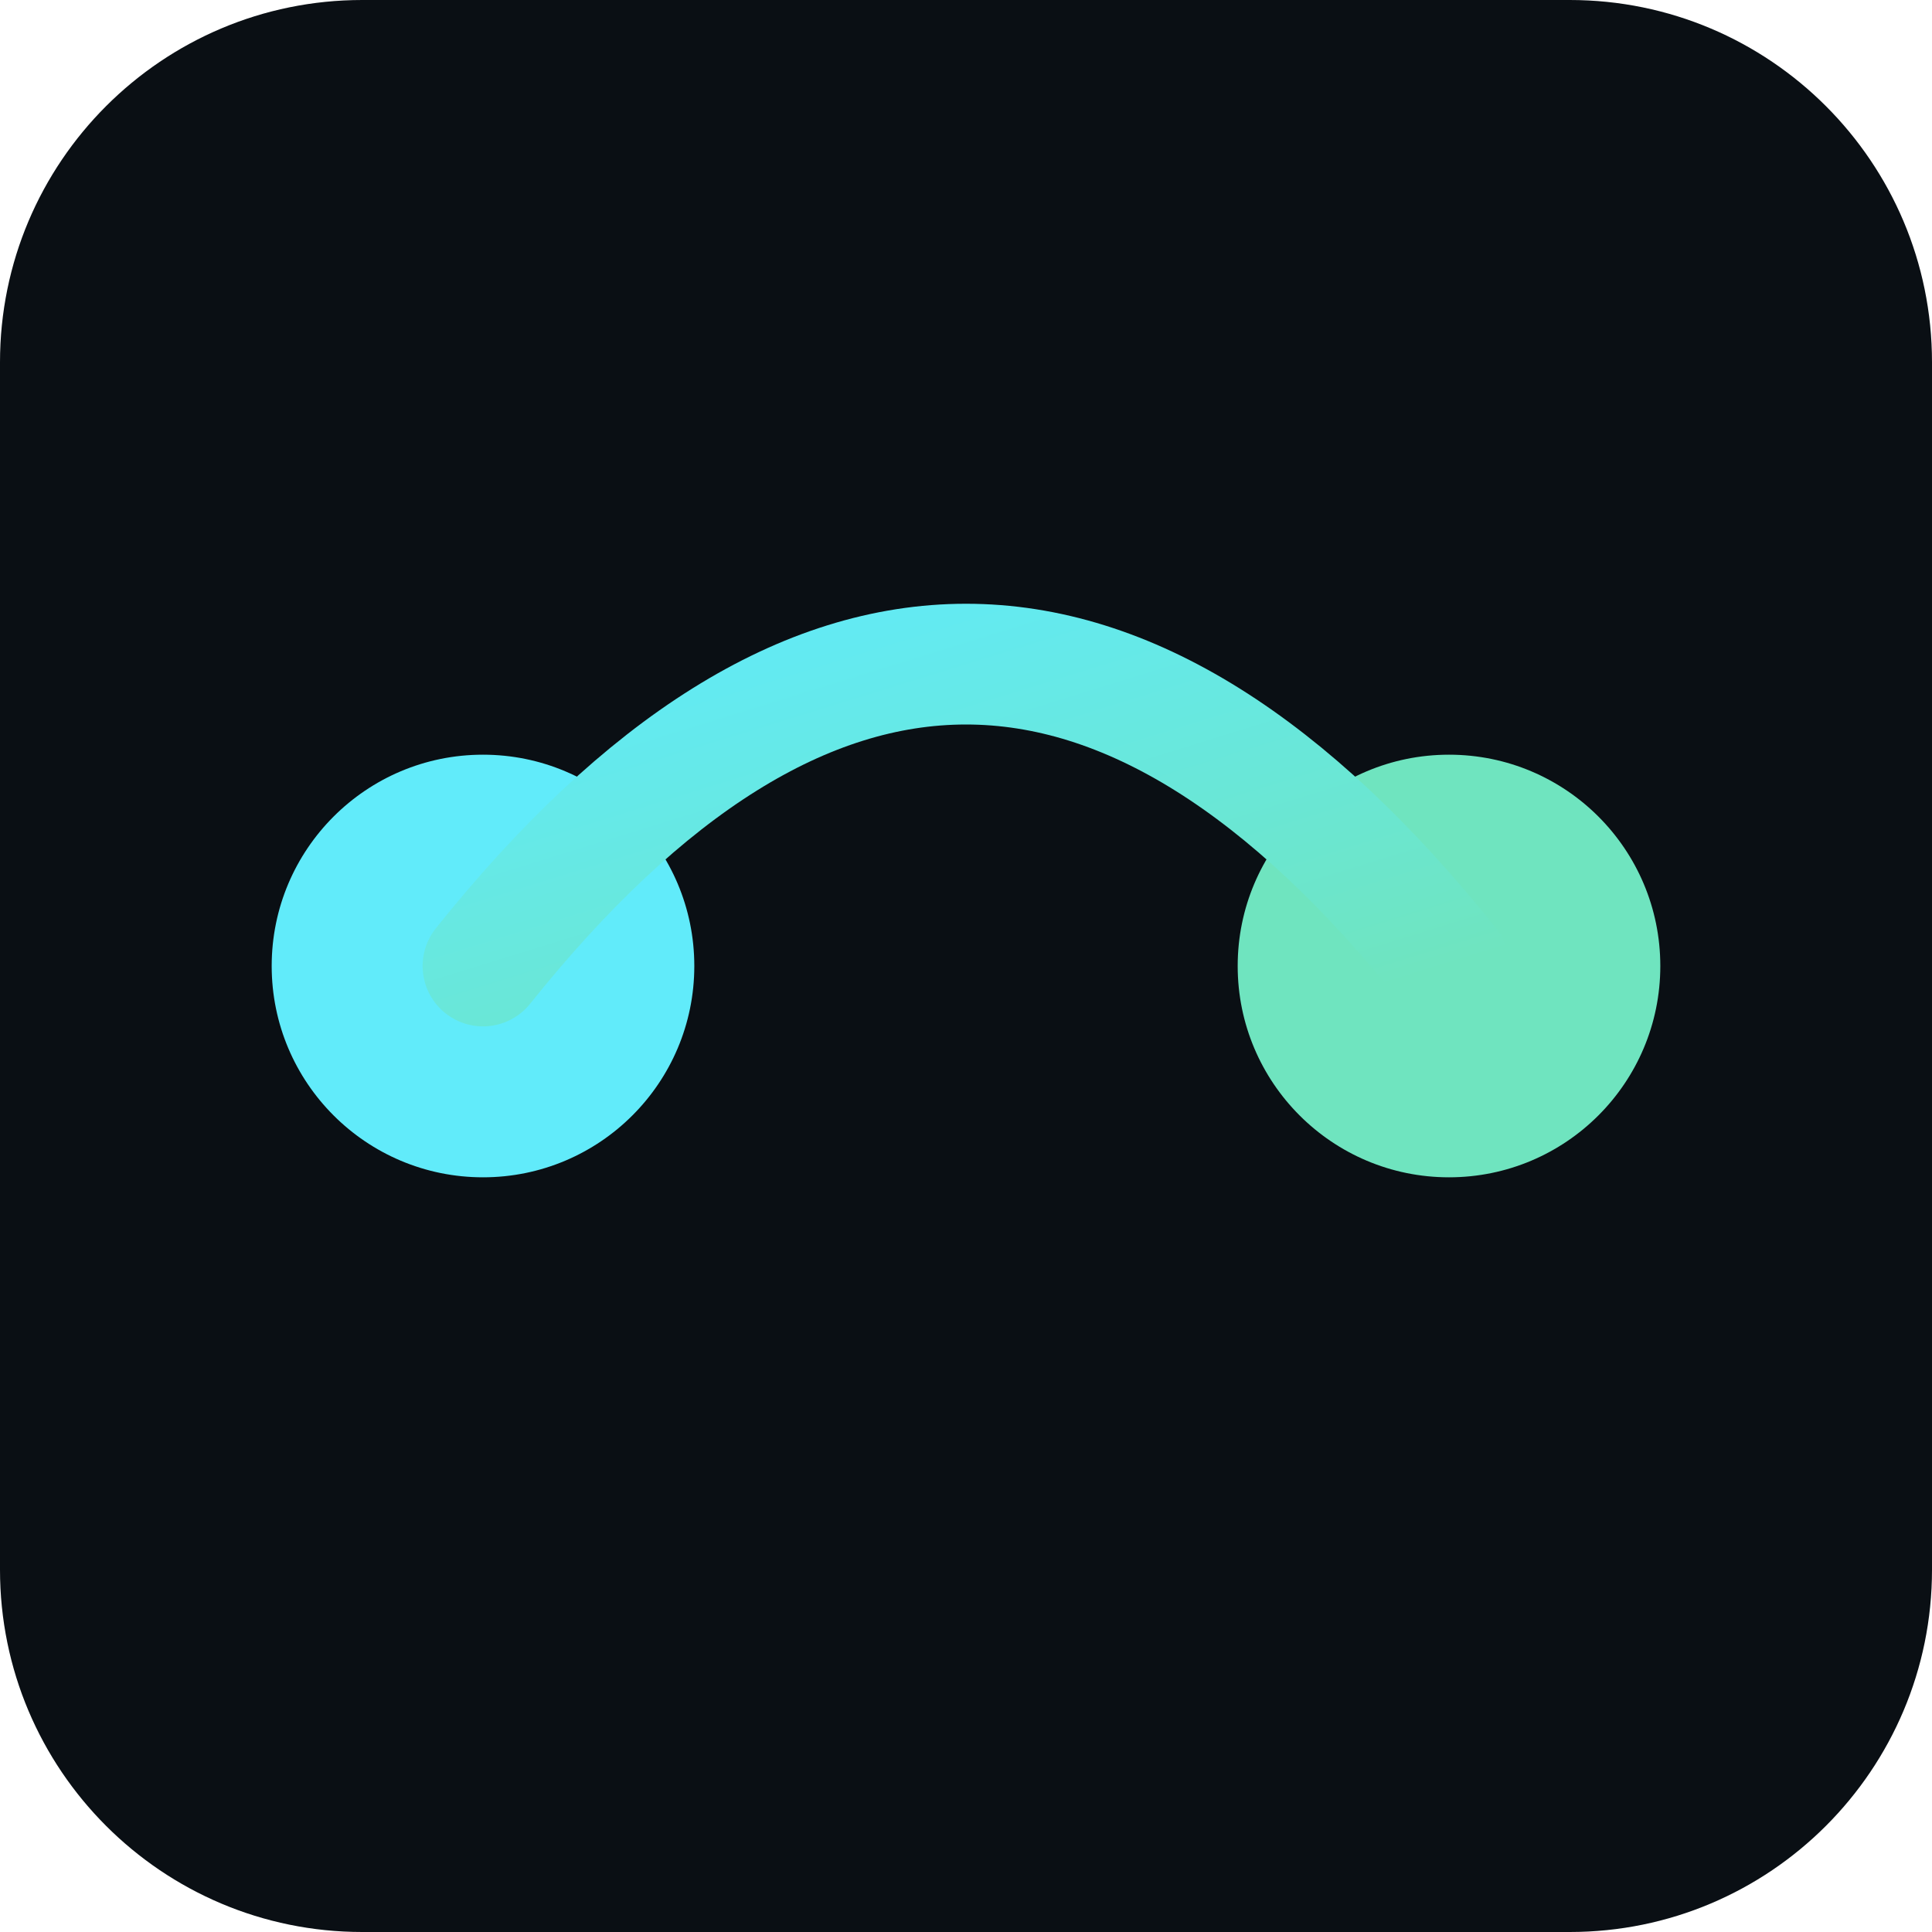
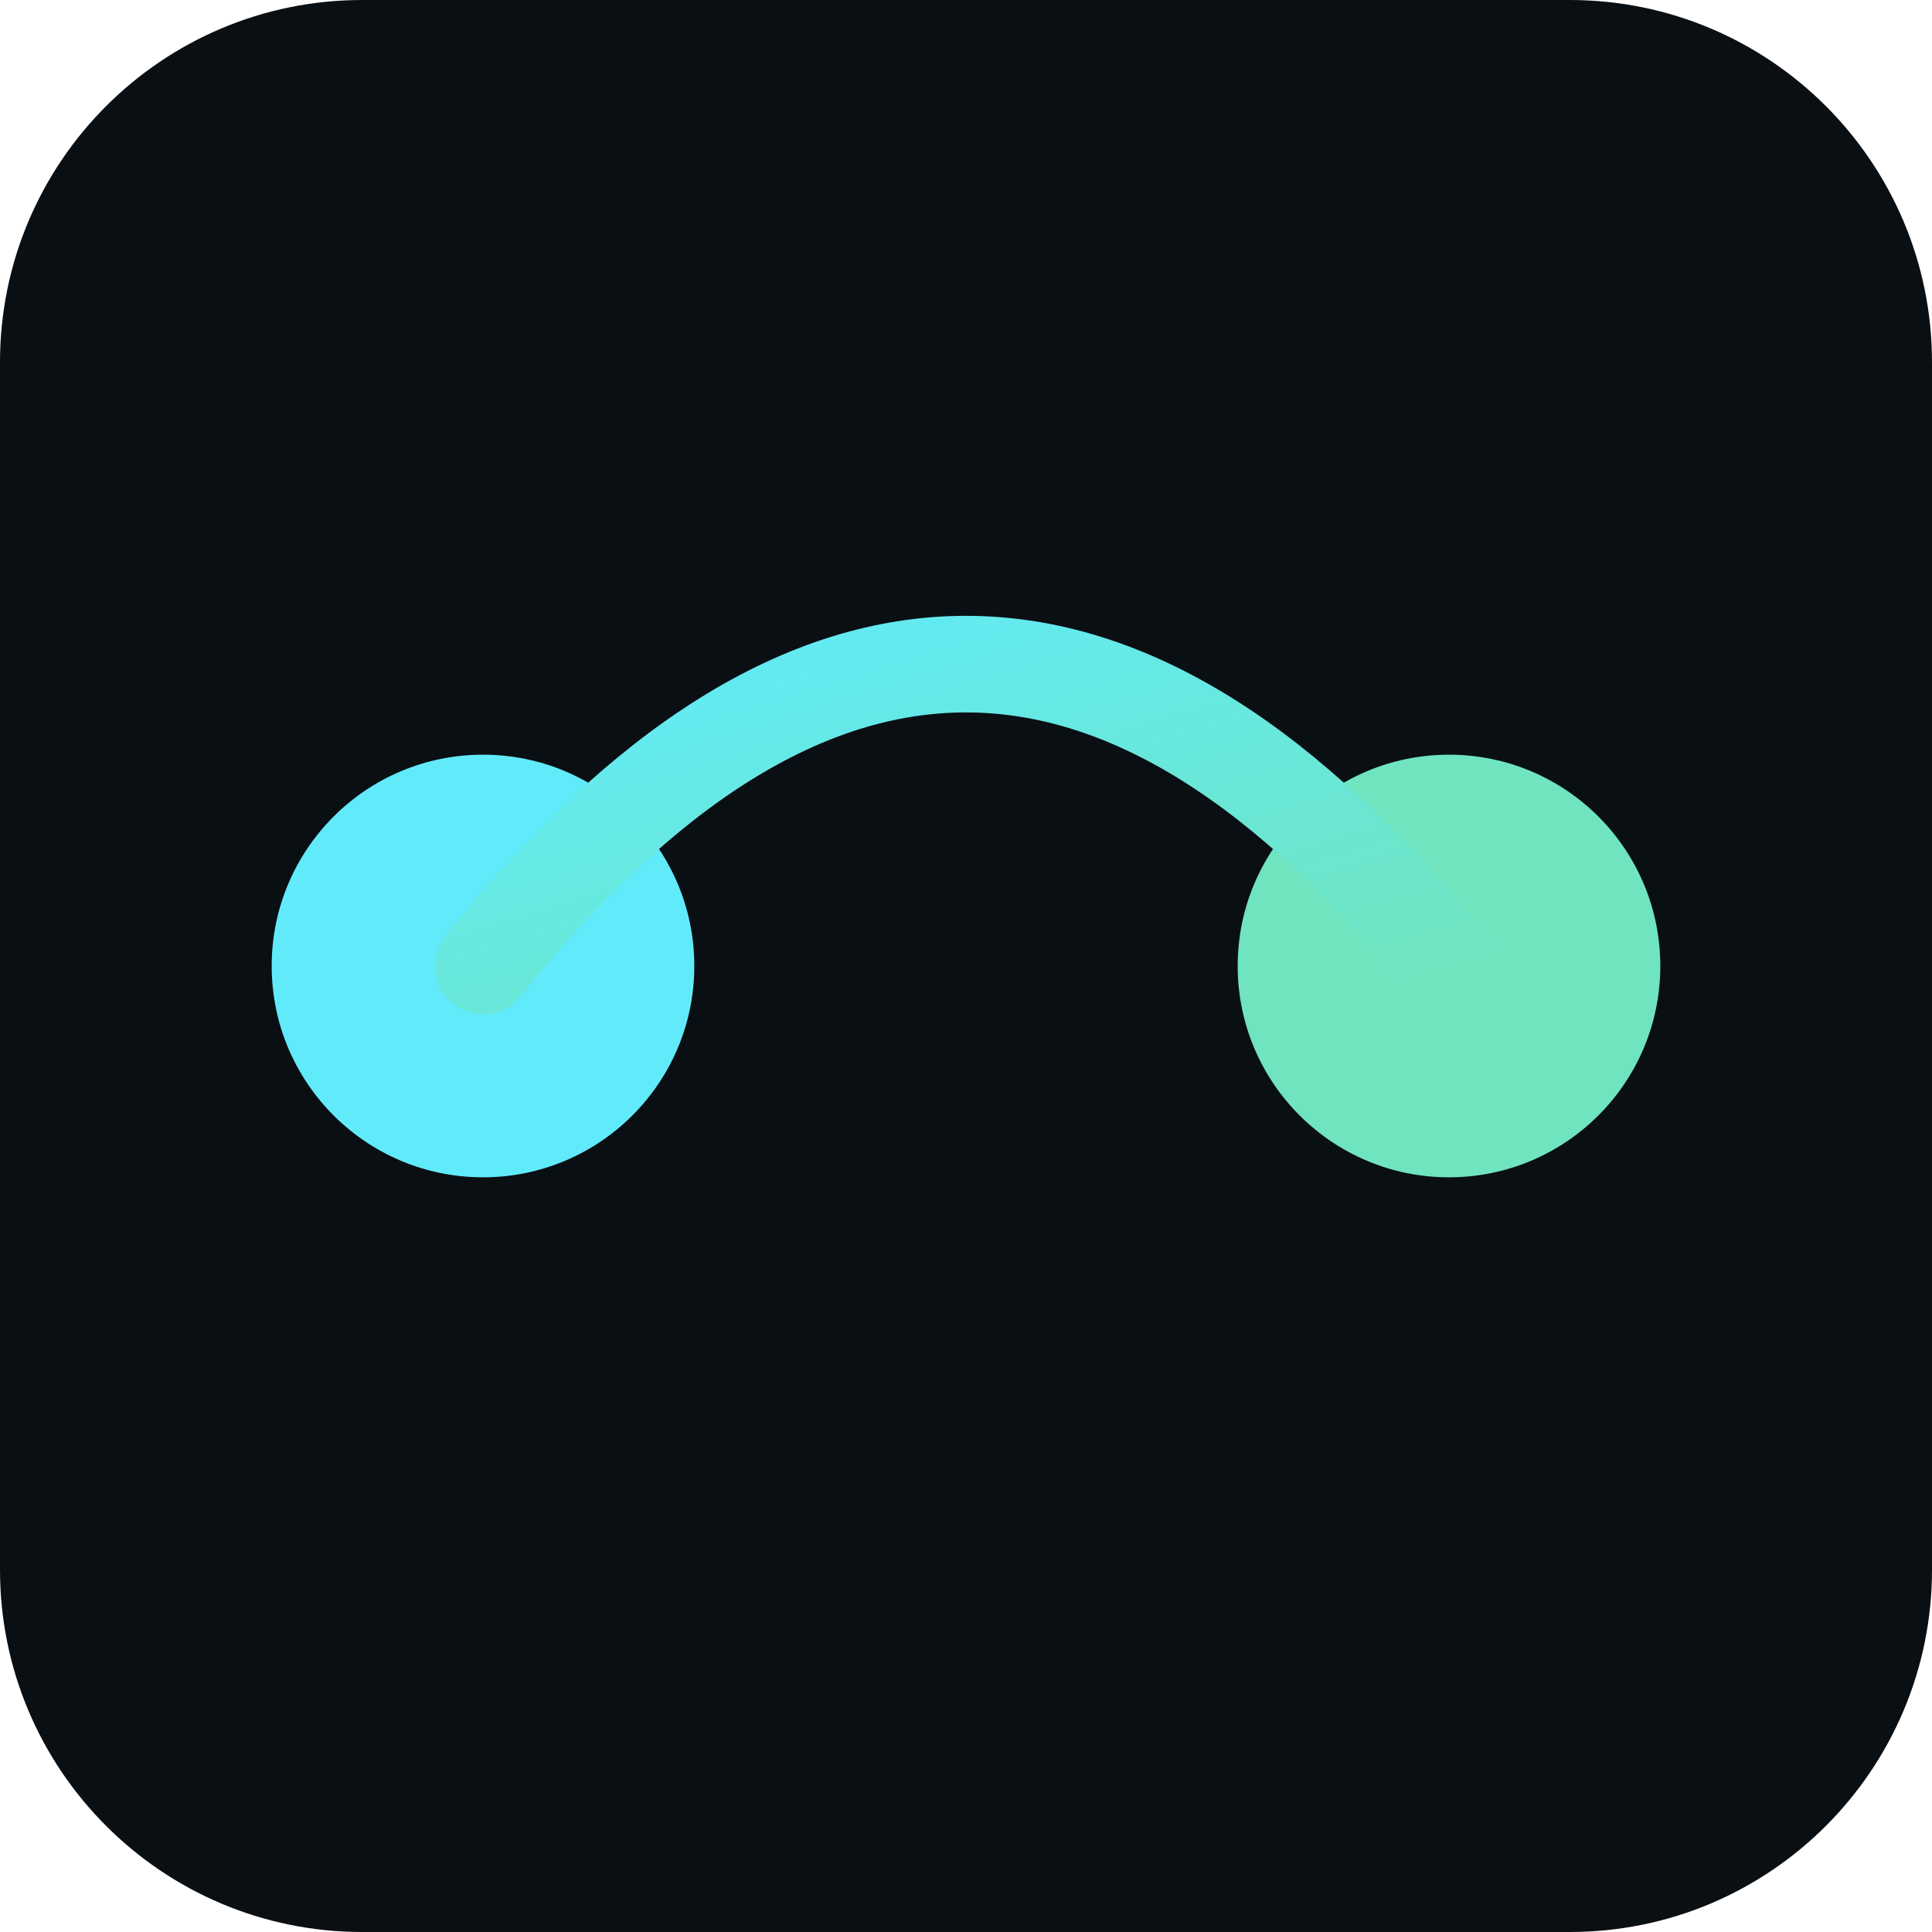
<svg xmlns="http://www.w3.org/2000/svg" viewBox="0 0 32 32">
  <defs>
    <linearGradient id="g" x1="0" x2="1" y1="0" y2="1">
      <stop offset="0" stop-color="#61EBFA" />
      <stop offset="1" stop-color="#6FE4BF" />
    </linearGradient>
  </defs>
  <rect width="32" height="32" rx="6" fill="#0A0F14" />
  <circle cx="8" cy="16" r="3.5" fill="#61EBFA" />
  <circle cx="24" cy="16" r="3.5" fill="#6FE4BF" />
-   <path d="M8 16 Q 16 6 24 16" stroke="url(#g)" stroke-width="2" fill="none" stroke-linecap="round">
+   <path d="M8 16 Q 16 6 24 16" stroke="url(#g)" stroke-width="1.6" fill="none" stroke-linecap="round">
    <animate attributeName="d" dur="2.4s" repeatCount="indefinite" values="M8 16 Q 16 6 24 16; M8 16 Q 16 26 24 16; M8 16 Q 16 6 24 16" />
  </path>
</svg>
